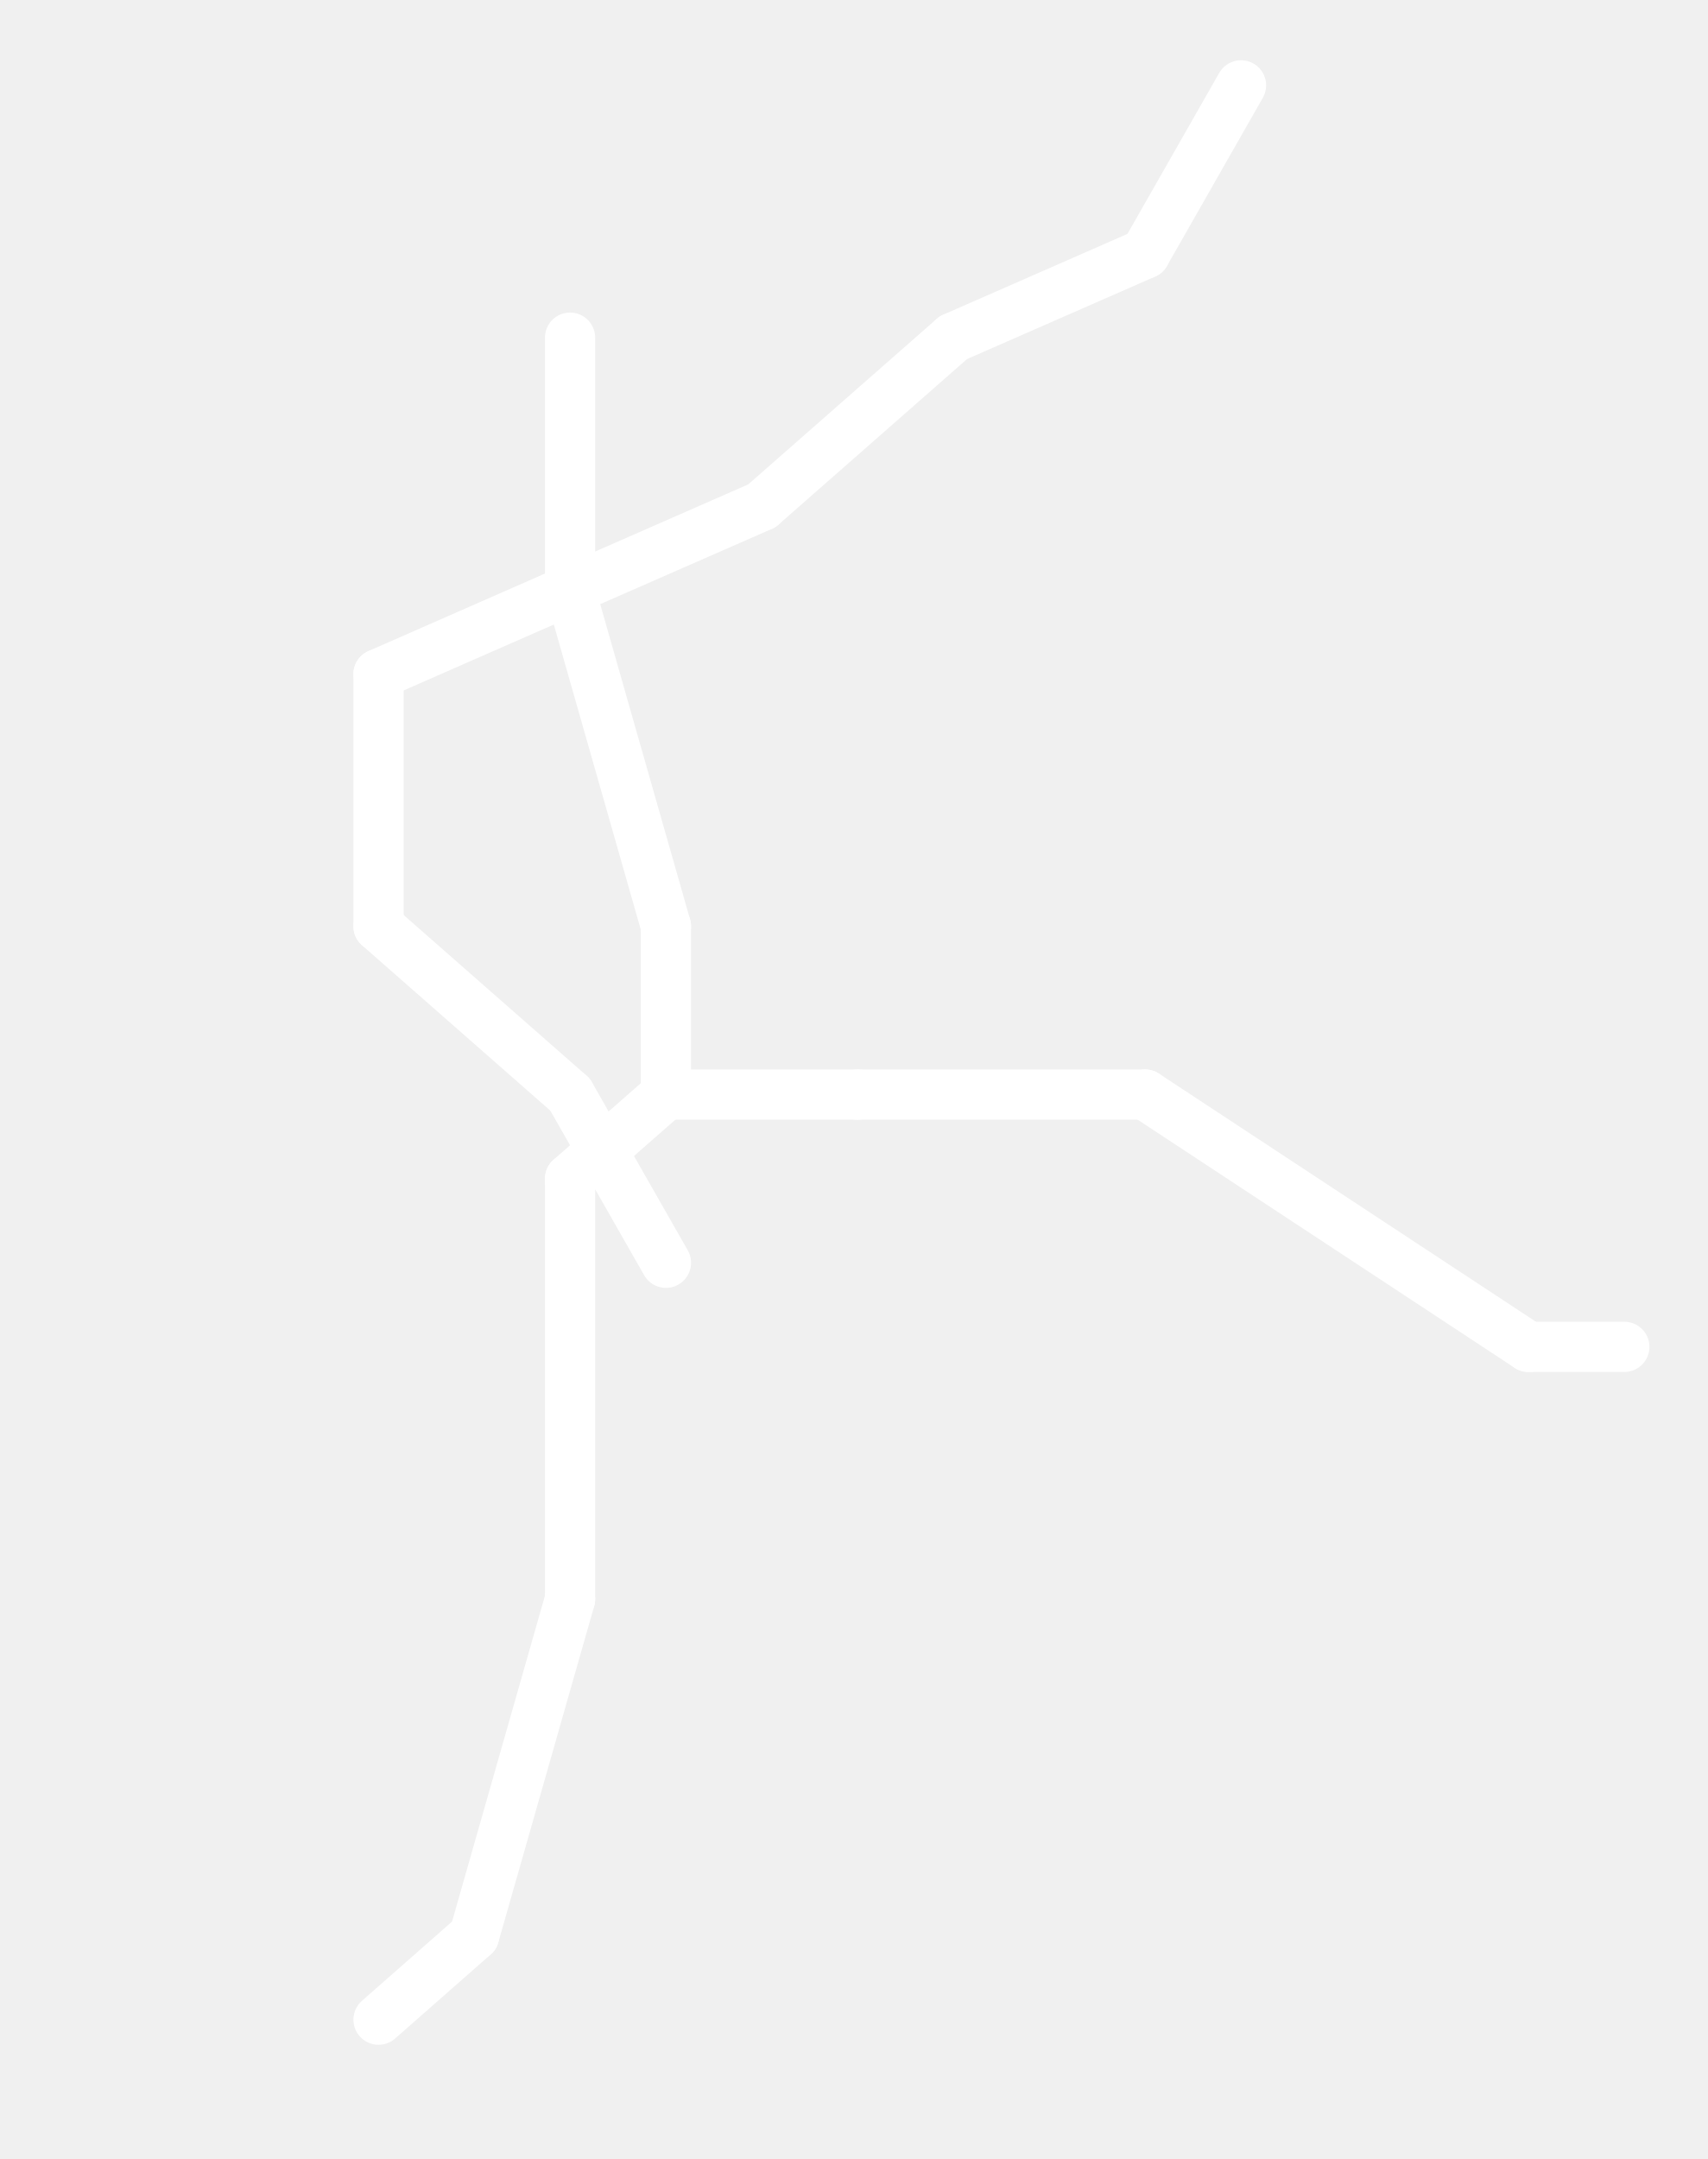
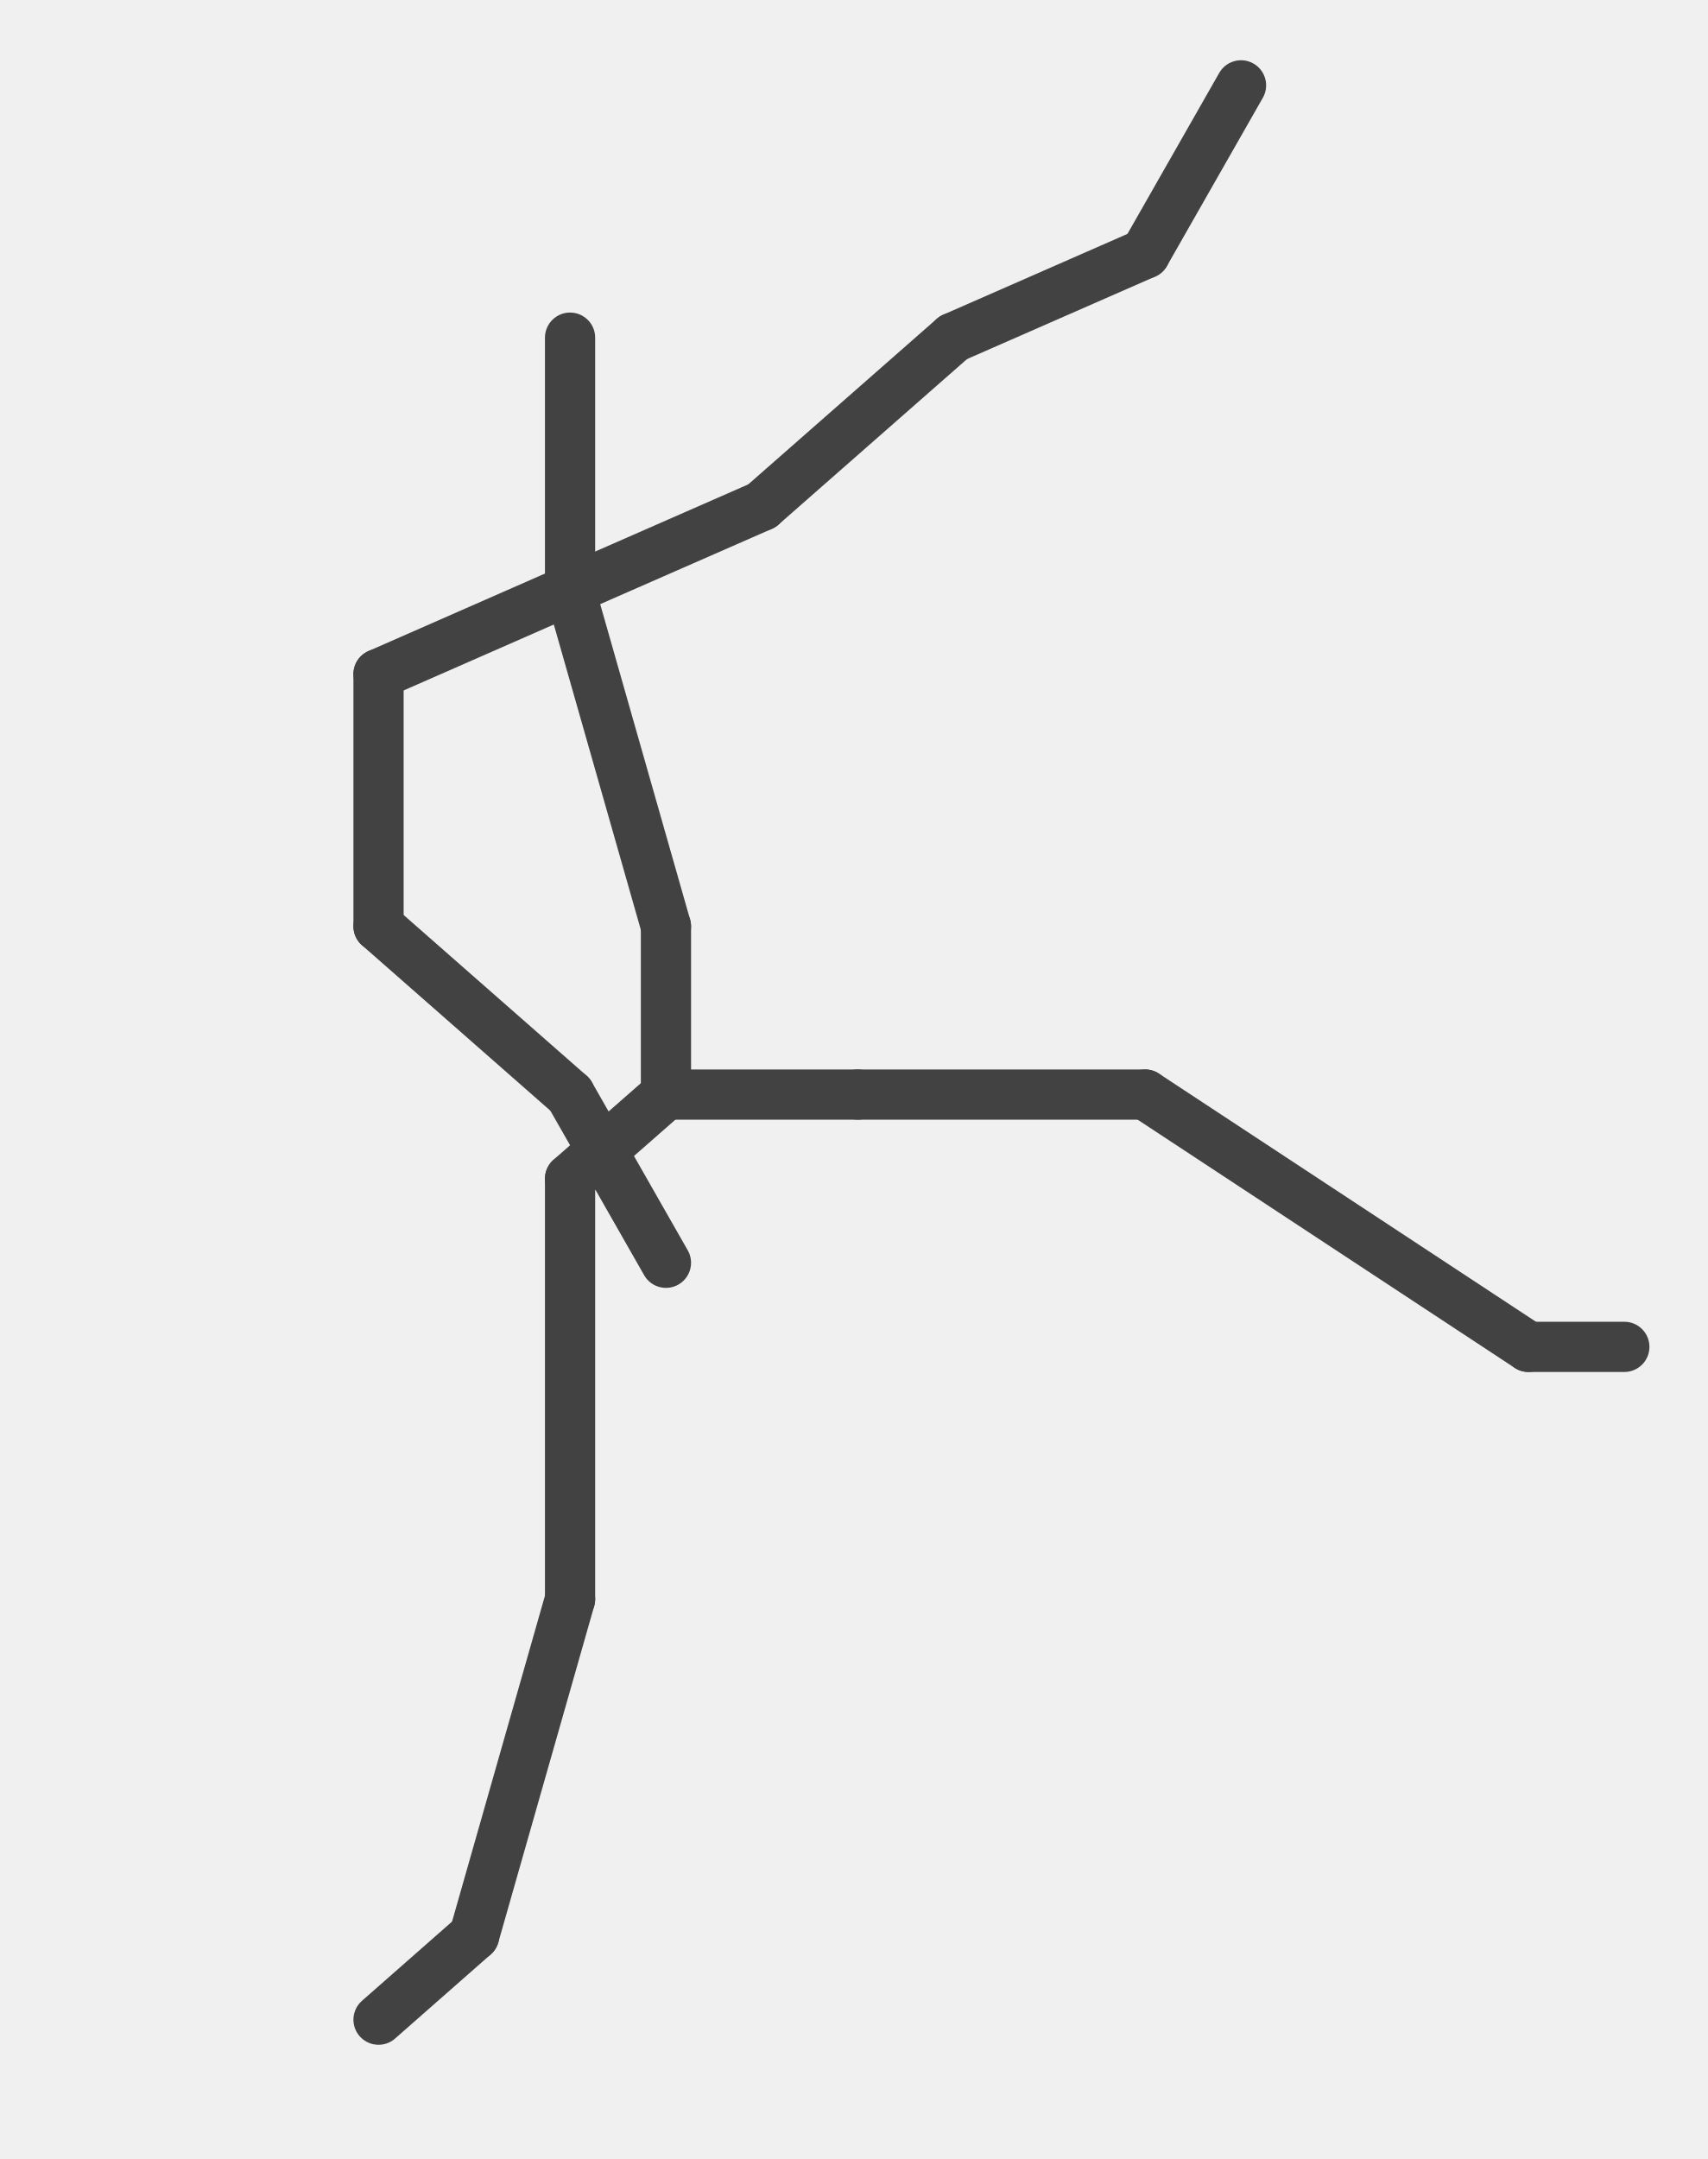
<svg xmlns="http://www.w3.org/2000/svg" version="1.1" x="0px" y="0px" viewBox="0 0 680.2 860" style="enable-background:new 0 0 680.2 860;" xml:space="preserve">
  <style type="text/css">
	.st0{display:none;}
	.st1{display:inline;}
- 	.st2{fill:none;stroke:#ffffff;stroke-width:20;stroke-linecap:round;stroke-linejoin:round;stroke-miterlimit:10;}
+ 	.st2{fill:none;stroke:#424242;stroke-width:20;stroke-linecap:round;stroke-linejoin:round;stroke-miterlimit:10;}
</style>
  <g id="Layer_1" class="st0">
    <g id="mr-griddle" class="st1">
      <line class="st2" x1="265.3" y1="436" x2="265.3" y2="369" />
      <line class="st2" x1="265.3" y1="369" x2="265.3" y2="235" />
      <line class="st2" x1="265.3" y1="235" x2="265.3" y2="134.5" />
      <line class="st2" x1="265.3" y1="235" x2="188.9" y2="268.5" />
      <line class="st2" x1="188.9" y1="268.5" x2="150.8" y2="335.5" />
      <line class="st2" x1="150.8" y1="335.5" x2="227.1" y2="436" />
      <line class="st2" x1="227.1" y1="436" x2="265.3" y2="469.5" />
      <line class="st2" x1="265.3" y1="235" x2="341.7" y2="201.5" />
      <line class="st2" x1="341.7" y1="201.5" x2="456.2" y2="201.5" />
      <line class="st2" x1="456.2" y1="201.5" x2="532.6" y2="134.5" />
      <line class="st2" x1="532.6" y1="134.5" x2="570.8" y2="101" />
      <line class="st2" x1="265.3" y1="436" x2="188.9" y2="436" />
      <line class="st2" x1="188.9" y1="436" x2="150.8" y2="570" />
      <line class="st2" x1="150.8" y1="570" x2="74.4" y2="704" />
      <line class="st2" x1="74.4" y1="704" x2="36.2" y2="771" />
      <line class="st2" x1="265.3" y1="436" x2="341.7" y2="436" />
      <line class="st2" x1="341.7" y1="436" x2="456.2" y2="469.5" />
      <line class="st2" x1="456.2" y1="469.5" x2="608.9" y2="536.5" />
      <line class="st2" x1="608.9" y1="536.5" x2="647.1" y2="570" />
    </g>
  </g>
  <g id="Ebene_2">
    <g id="mr-griddle_1_">
      <line class="st2" x1="265.3" y1="436" x2="265.3" y2="369" />
      <line class="st2" x1="265.3" y1="369" x2="227.1" y2="235" />
      <line class="st2" x1="227.1" y1="235" x2="227.1" y2="134.5" />
      <line class="st2" x1="227.1" y1="235" x2="150.8" y2="268.5" />
      <line class="st2" x1="150.8" y1="268.5" x2="150.8" y2="369" />
      <line class="st2" x1="150.8" y1="369" x2="227.1" y2="436" />
      <line class="st2" x1="227.1" y1="436" x2="265.3" y2="503" />
      <line class="st2" x1="227.1" y1="235" x2="303.5" y2="201.5" />
      <line class="st2" x1="303.5" y1="201.5" x2="379.8" y2="134.5" />
      <line class="st2" x1="379.8" y1="134.5" x2="456.2" y2="101" />
      <line class="st2" x1="456.2" y1="101" x2="494.4" y2="34" />
      <line class="st2" x1="265.3" y1="436" x2="227.1" y2="469.5" />
      <line class="st2" x1="227.1" y1="469.5" x2="227.1" y2="637" />
      <line class="st2" x1="227.1" y1="637" x2="188.9" y2="771" />
      <line class="st2" x1="188.9" y1="771" x2="150.8" y2="804.5" />
      <line class="st2" x1="265.3" y1="436" x2="341.7" y2="436" />
      <line class="st2" x1="341.7" y1="436" x2="456.2" y2="436" />
      <line class="st2" x1="456.2" y1="436" x2="608.9" y2="536.5" />
      <line class="st2" x1="608.9" y1="536.5" x2="647.1" y2="536.5" />
    </g>
  </g>
  <g id="Ebene_3" class="st0">
    <g id="mr-griddle_2_" class="st1">
      <line class="st2" x1="265.3" y1="436" x2="265.3" y2="369" />
      <line class="st2" x1="265.3" y1="369" x2="188.9" y2="235" />
      <line class="st2" x1="188.9" y1="235" x2="150.7" y2="134.5" />
      <line class="st2" x1="188.9" y1="235" x2="112.6" y2="302" />
      <line class="st2" x1="112.6" y1="302" x2="112.6" y2="402.5" />
      <line class="st2" x1="112.6" y1="402.5" x2="150.7" y2="469.5" />
      <line class="st2" x1="150.7" y1="469.5" x2="188.9" y2="503" />
      <line class="st2" x1="188.9" y1="235" x2="265.3" y2="201.5" />
      <line class="st2" x1="265.3" y1="201.5" x2="341.7" y2="134.5" />
      <line class="st2" x1="341.7" y1="134.5" x2="418" y2="101" />
      <line class="st2" x1="418" y1="101" x2="456.2" y2="67.5" />
      <line class="st2" x1="265.3" y1="436" x2="227.1" y2="469.5" />
      <line class="st2" x1="227.1" y1="469.5" x2="227.1" y2="637" />
      <line class="st2" x1="227.1" y1="637" x2="188.9" y2="771" />
      <line class="st2" x1="188.9" y1="771" x2="188.9" y2="838" />
      <line class="st2" x1="265.3" y1="436" x2="303.5" y2="469.5" />
      <line class="st2" x1="303.5" y1="469.5" x2="456.2" y2="436" />
      <line class="st2" x1="456.2" y1="436" x2="570.7" y2="536.5" />
      <line class="st2" x1="570.7" y1="536.5" x2="647.1" y2="536.5" />
    </g>
  </g>
</svg>
